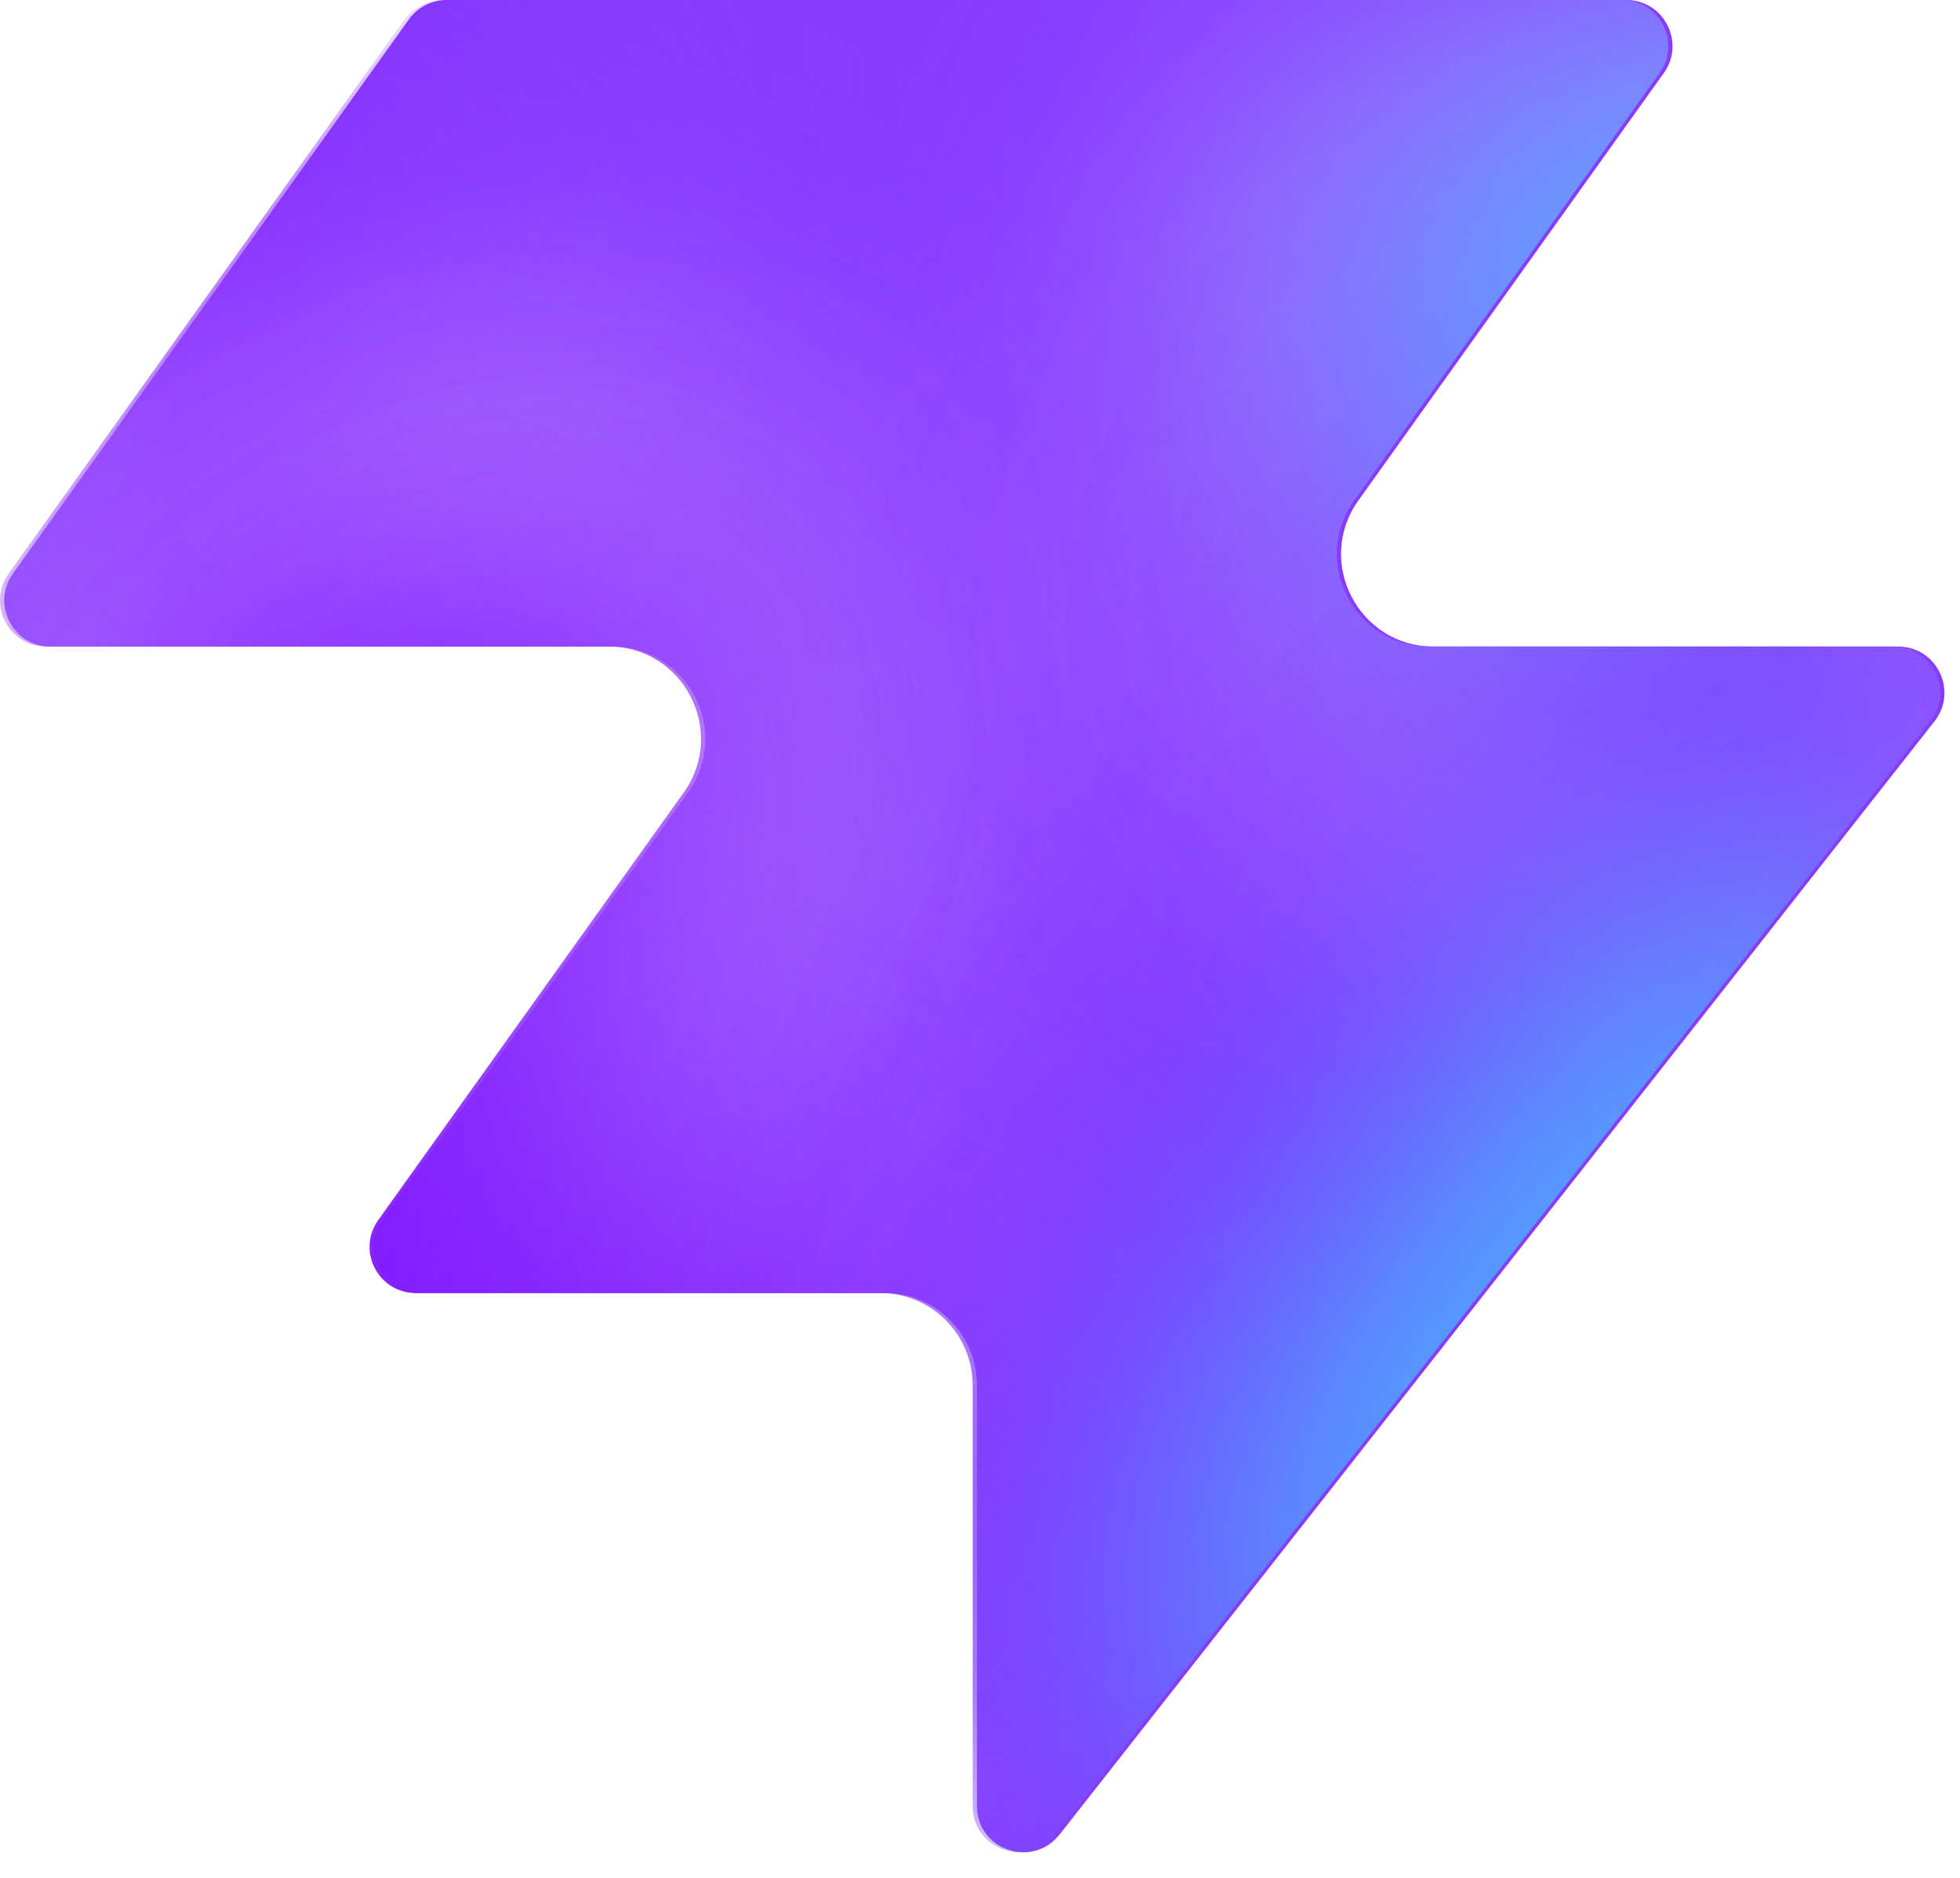
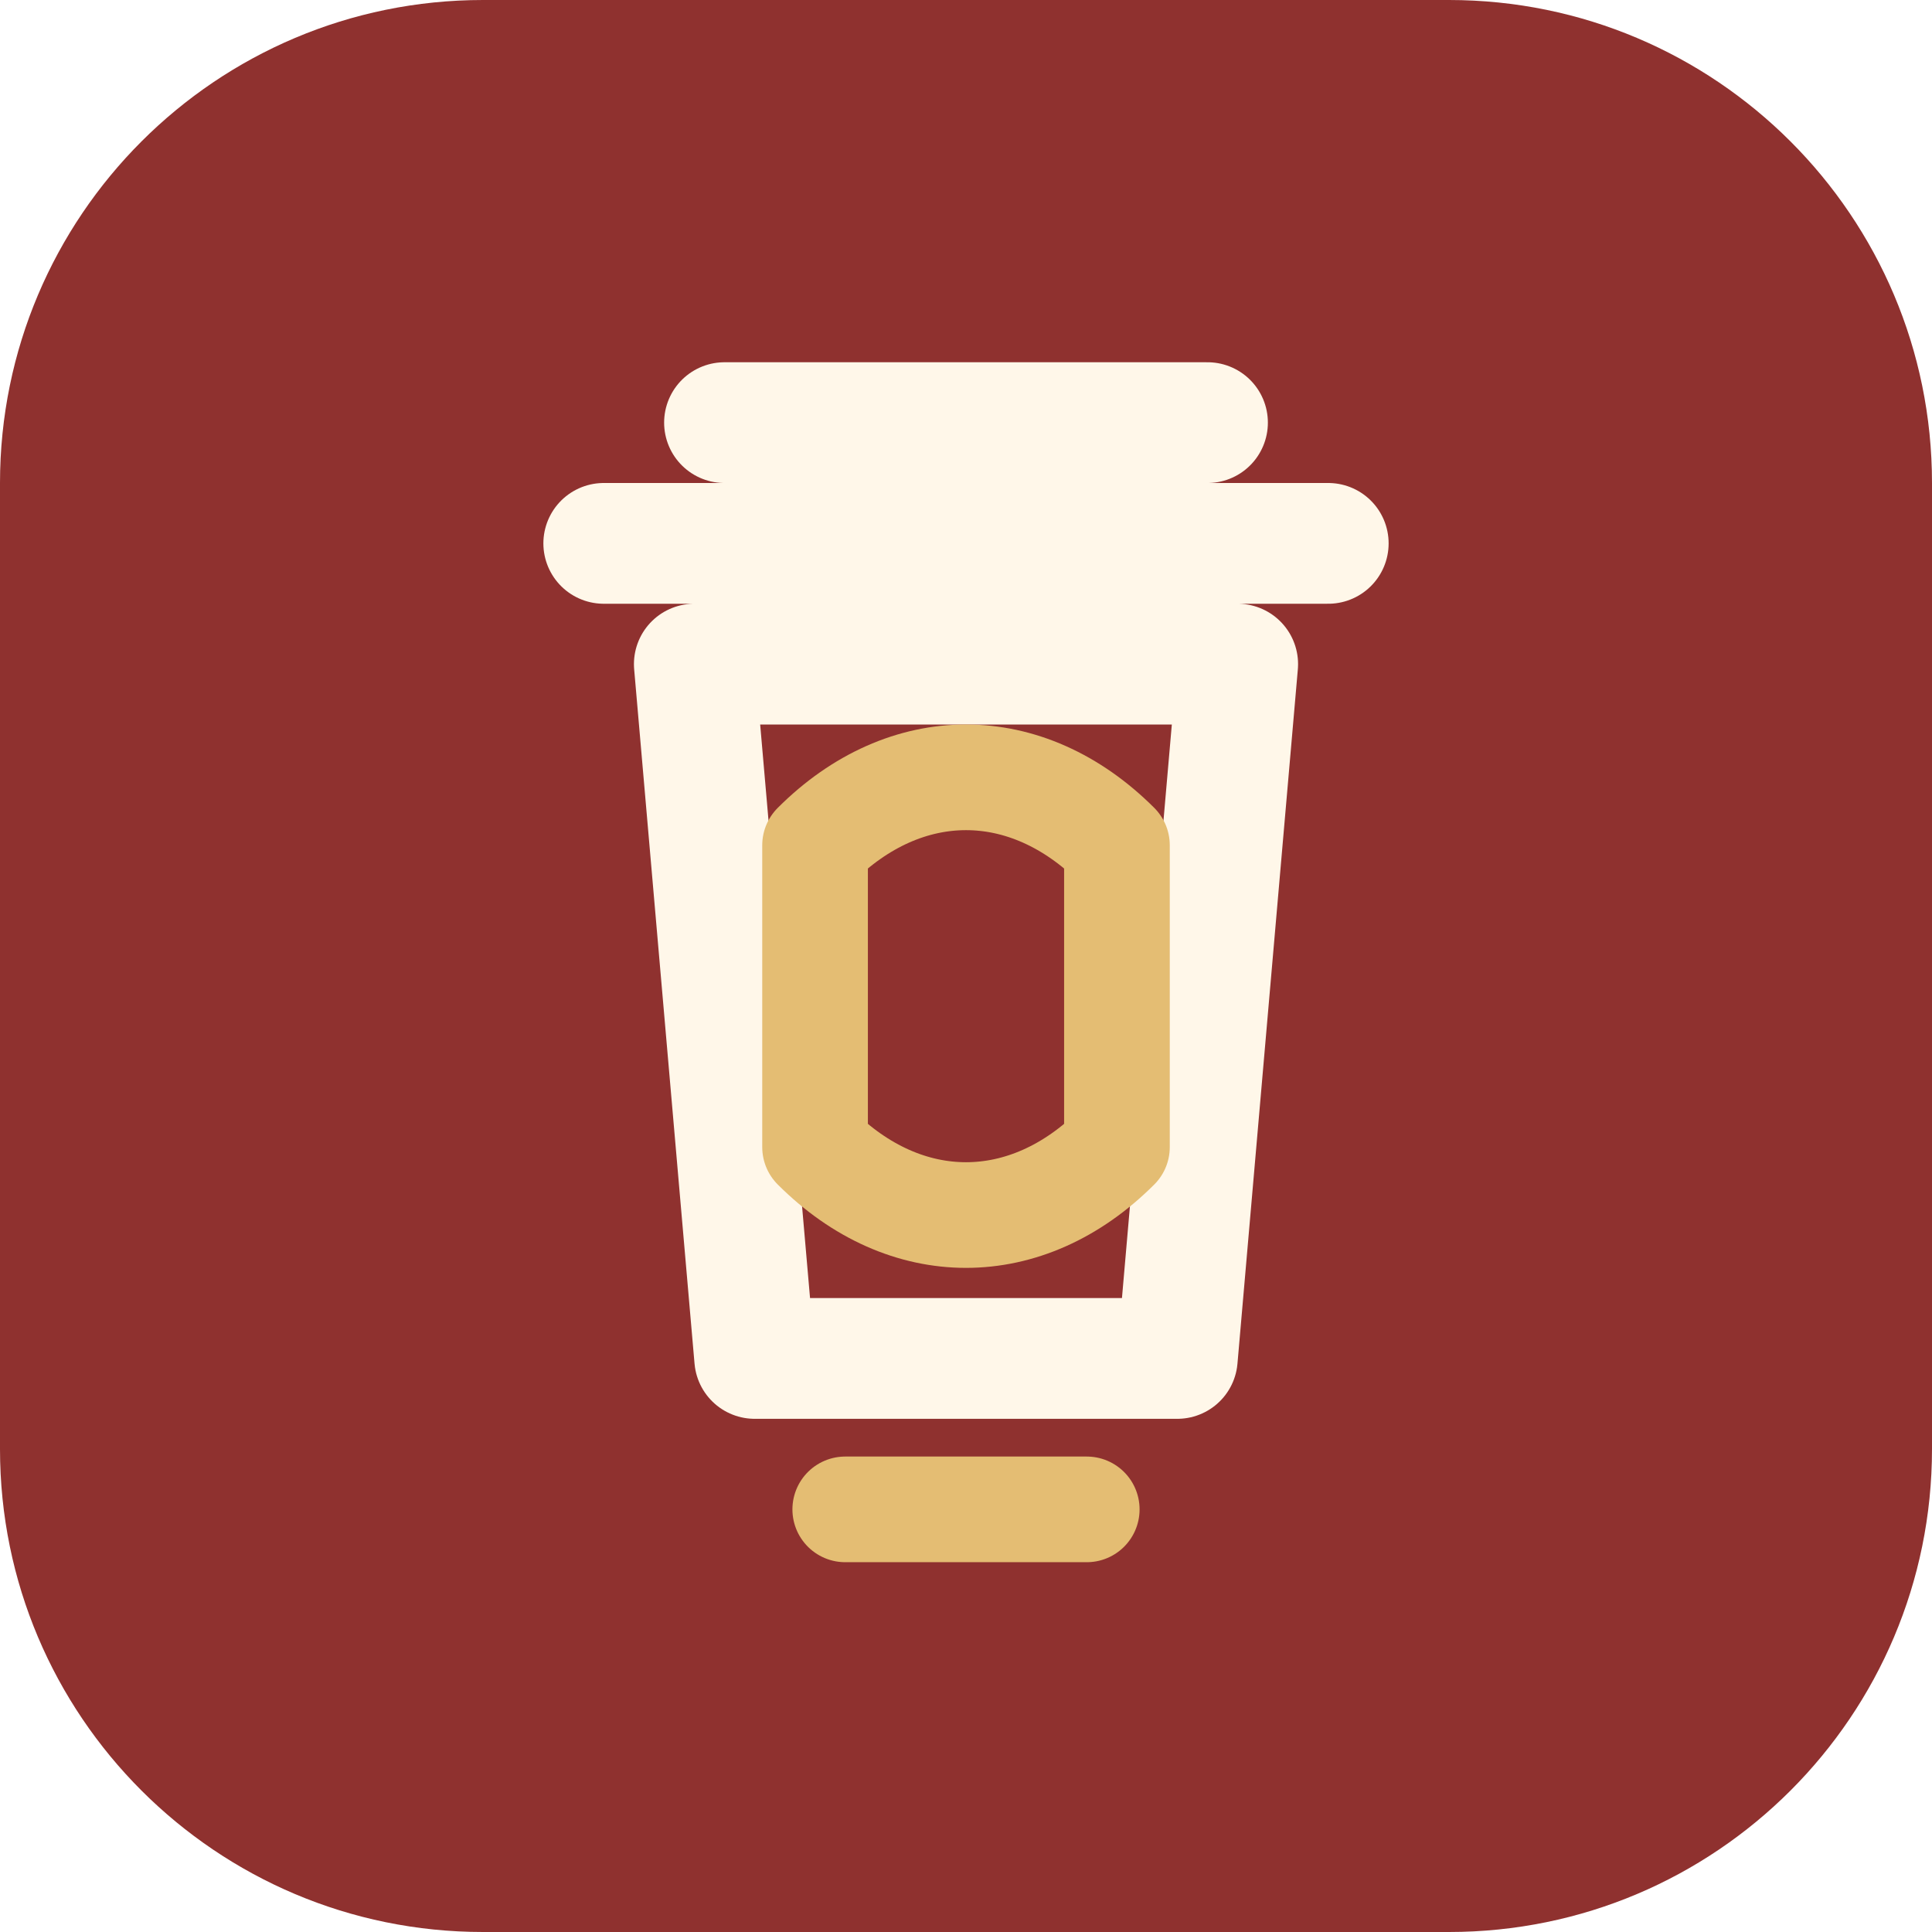
- <svg xmlns="http://www.w3.org/2000/svg" width="48" height="46" fill="none" viewBox="0 0 48 46">
-   <path fill="#863bff" d="M25.946 44.938c-.664.845-2.021.375-2.021-.698V33.937a2.26 2.26 0 0 0-2.262-2.262H10.287c-.92 0-1.456-1.04-.92-1.788l7.48-10.471c1.07-1.497 0-3.578-1.842-3.578H1.237c-.92 0-1.456-1.04-.92-1.788L10.013.474c.214-.297.556-.474.92-.474h28.894c.92 0 1.456 1.04.92 1.788l-7.48 10.471c-1.07 1.498 0 3.579 1.842 3.579h11.377c.943 0 1.473 1.088.89 1.83L25.947 44.94z" style="fill:#863bff;fill:color(display-p3 .525 .23 1);fill-opacity:1" />
-   <mask id="a" width="48" height="46" x="0" y="0" maskUnits="userSpaceOnUse" style="mask-type:alpha">
-     <path fill="#000" d="M25.842 44.938c-.664.844-2.021.375-2.021-.698V33.937a2.26 2.26 0 0 0-2.262-2.262H10.183c-.92 0-1.456-1.04-.92-1.788l7.48-10.471c1.07-1.498 0-3.579-1.842-3.579H1.133c-.92 0-1.456-1.04-.92-1.787L9.91.473c.214-.297.556-.474.92-.474h28.894c.92 0 1.456 1.04.92 1.788l-7.48 10.471c-1.07 1.498 0 3.578 1.842 3.578h11.377c.943 0 1.473 1.088.89 1.832L25.843 44.94z" style="fill:#000;fill-opacity:1" />
-   </mask>
-   <g mask="url(#a)">
-     <g filter="url(#b)">
-       <ellipse cx="5.508" cy="14.704" fill="#ede6ff" rx="5.508" ry="14.704" style="fill:#ede6ff;fill:color(display-p3 .927 .903 1);fill-opacity:1" transform="matrix(.00324 1 1 -.00324 -4.47 31.516)" />
-     </g>
-     <g filter="url(#c)">
-       <ellipse cx="10.399" cy="29.851" fill="#ede6ff" rx="10.399" ry="29.851" style="fill:#ede6ff;fill:color(display-p3 .927 .903 1);fill-opacity:1" transform="matrix(.00324 1 1 -.00324 -39.328 7.883)" />
-     </g>
-     <g filter="url(#d)">
-       <ellipse cx="5.508" cy="30.487" fill="#7e14ff" rx="5.508" ry="30.487" style="fill:#7e14ff;fill:color(display-p3 .492 .077 1);fill-opacity:1" transform="rotate(89.814 -25.913 -14.639)scale(1 -1)" />
-     </g>
-     <g filter="url(#e)">
-       <ellipse cx="5.508" cy="30.599" fill="#7e14ff" rx="5.508" ry="30.599" style="fill:#7e14ff;fill:color(display-p3 .492 .077 1);fill-opacity:1" transform="rotate(89.814 -32.644 -3.334)scale(1 -1)" />
-     </g>
-     <g filter="url(#f)">
-       <ellipse cx="5.508" cy="30.599" fill="#7e14ff" rx="5.508" ry="30.599" style="fill:#7e14ff;fill:color(display-p3 .492 .077 1);fill-opacity:1" transform="matrix(.00324 1 1 -.00324 -34.34 30.47)" />
-     </g>
-     <g filter="url(#g)">
-       <ellipse cx="14.072" cy="22.078" fill="#ede6ff" rx="14.072" ry="22.078" style="fill:#ede6ff;fill:color(display-p3 .927 .903 1);fill-opacity:1" transform="rotate(93.35 24.506 48.493)scale(-1 1)" />
-     </g>
-     <g filter="url(#h)">
-       <ellipse cx="3.47" cy="21.501" fill="#7e14ff" rx="3.47" ry="21.501" style="fill:#7e14ff;fill:color(display-p3 .492 .077 1);fill-opacity:1" transform="rotate(89.009 28.708 47.59)scale(-1 1)" />
-     </g>
-     <g filter="url(#i)">
-       <ellipse cx="3.47" cy="21.501" fill="#7e14ff" rx="3.47" ry="21.501" style="fill:#7e14ff;fill:color(display-p3 .492 .077 1);fill-opacity:1" transform="rotate(89.009 28.708 47.59)scale(-1 1)" />
-     </g>
-     <g filter="url(#j)">
-       <ellipse cx=".387" cy="8.972" fill="#7e14ff" rx="4.407" ry="29.108" style="fill:#7e14ff;fill:color(display-p3 .492 .077 1);fill-opacity:1" transform="rotate(39.51 .387 8.972)" />
-     </g>
-     <g filter="url(#k)">
-       <ellipse cx="47.523" cy="-6.092" fill="#7e14ff" rx="4.407" ry="29.108" style="fill:#7e14ff;fill:color(display-p3 .492 .077 1);fill-opacity:1" transform="rotate(37.892 47.523 -6.092)" />
-     </g>
-     <g filter="url(#l)">
-       <ellipse cx="41.412" cy="6.333" fill="#47bfff" rx="5.971" ry="9.665" style="fill:#47bfff;fill:color(display-p3 .28 .748 1);fill-opacity:1" transform="rotate(37.892 41.412 6.333)" />
-     </g>
-     <g filter="url(#m)">
-       <ellipse cx="-1.879" cy="38.332" fill="#7e14ff" rx="4.407" ry="29.108" style="fill:#7e14ff;fill:color(display-p3 .492 .077 1);fill-opacity:1" transform="rotate(37.892 -1.88 38.332)" />
-     </g>
-     <g filter="url(#n)">
-       <ellipse cx="-1.879" cy="38.332" fill="#7e14ff" rx="4.407" ry="29.108" style="fill:#7e14ff;fill:color(display-p3 .492 .077 1);fill-opacity:1" transform="rotate(37.892 -1.88 38.332)" />
-     </g>
-     <g filter="url(#o)">
-       <ellipse cx="35.651" cy="29.907" fill="#7e14ff" rx="4.407" ry="29.108" style="fill:#7e14ff;fill:color(display-p3 .492 .077 1);fill-opacity:1" transform="rotate(37.892 35.651 29.907)" />
-     </g>
-     <g filter="url(#p)">
-       <ellipse cx="38.418" cy="32.4" fill="#47bfff" rx="5.971" ry="15.297" style="fill:#47bfff;fill:color(display-p3 .28 .748 1);fill-opacity:1" transform="rotate(37.892 38.418 32.4)" />
-     </g>
-   </g>
-   <defs>
-     <filter id="b" width="60.045" height="41.654" x="-19.77" y="16.149" color-interpolation-filters="sRGB" filterUnits="userSpaceOnUse">
-       <feFlood flood-opacity="0" result="BackgroundImageFix" />
-       <feBlend in="SourceGraphic" in2="BackgroundImageFix" result="shape" />
-       <feGaussianBlur result="effect1_foregroundBlur_2002_17158" stdDeviation="7.659" />
-     </filter>
-     <filter id="c" width="90.34" height="51.437" x="-54.613" y="-7.533" color-interpolation-filters="sRGB" filterUnits="userSpaceOnUse">
-       <feFlood flood-opacity="0" result="BackgroundImageFix" />
-       <feBlend in="SourceGraphic" in2="BackgroundImageFix" result="shape" />
-       <feGaussianBlur result="effect1_foregroundBlur_2002_17158" stdDeviation="7.659" />
-     </filter>
-     <filter id="d" width="79.355" height="29.4" x="-49.64" y="2.03" color-interpolation-filters="sRGB" filterUnits="userSpaceOnUse">
-       <feFlood flood-opacity="0" result="BackgroundImageFix" />
-       <feBlend in="SourceGraphic" in2="BackgroundImageFix" result="shape" />
-       <feGaussianBlur result="effect1_foregroundBlur_2002_17158" stdDeviation="4.596" />
-     </filter>
-     <filter id="e" width="79.579" height="29.4" x="-45.045" y="20.029" color-interpolation-filters="sRGB" filterUnits="userSpaceOnUse">
-       <feFlood flood-opacity="0" result="BackgroundImageFix" />
-       <feBlend in="SourceGraphic" in2="BackgroundImageFix" result="shape" />
-       <feGaussianBlur result="effect1_foregroundBlur_2002_17158" stdDeviation="4.596" />
-     </filter>
-     <filter id="f" width="79.579" height="29.4" x="-43.513" y="21.178" color-interpolation-filters="sRGB" filterUnits="userSpaceOnUse">
-       <feFlood flood-opacity="0" result="BackgroundImageFix" />
-       <feBlend in="SourceGraphic" in2="BackgroundImageFix" result="shape" />
-       <feGaussianBlur result="effect1_foregroundBlur_2002_17158" stdDeviation="4.596" />
-     </filter>
-     <filter id="g" width="74.749" height="58.852" x="15.756" y="-17.901" color-interpolation-filters="sRGB" filterUnits="userSpaceOnUse">
-       <feFlood flood-opacity="0" result="BackgroundImageFix" />
-       <feBlend in="SourceGraphic" in2="BackgroundImageFix" result="shape" />
-       <feGaussianBlur result="effect1_foregroundBlur_2002_17158" stdDeviation="7.659" />
-     </filter>
-     <filter id="h" width="61.377" height="25.362" x="23.548" y="2.284" color-interpolation-filters="sRGB" filterUnits="userSpaceOnUse">
-       <feFlood flood-opacity="0" result="BackgroundImageFix" />
-       <feBlend in="SourceGraphic" in2="BackgroundImageFix" result="shape" />
-       <feGaussianBlur result="effect1_foregroundBlur_2002_17158" stdDeviation="4.596" />
-     </filter>
-     <filter id="i" width="61.377" height="25.362" x="23.548" y="2.284" color-interpolation-filters="sRGB" filterUnits="userSpaceOnUse">
-       <feFlood flood-opacity="0" result="BackgroundImageFix" />
-       <feBlend in="SourceGraphic" in2="BackgroundImageFix" result="shape" />
-       <feGaussianBlur result="effect1_foregroundBlur_2002_17158" stdDeviation="4.596" />
-     </filter>
-     <filter id="j" width="56.045" height="63.649" x="-27.636" y="-22.853" color-interpolation-filters="sRGB" filterUnits="userSpaceOnUse">
-       <feFlood flood-opacity="0" result="BackgroundImageFix" />
-       <feBlend in="SourceGraphic" in2="BackgroundImageFix" result="shape" />
-       <feGaussianBlur result="effect1_foregroundBlur_2002_17158" stdDeviation="4.596" />
-     </filter>
-     <filter id="k" width="54.814" height="64.646" x="20.116" y="-38.415" color-interpolation-filters="sRGB" filterUnits="userSpaceOnUse">
-       <feFlood flood-opacity="0" result="BackgroundImageFix" />
-       <feBlend in="SourceGraphic" in2="BackgroundImageFix" result="shape" />
-       <feGaussianBlur result="effect1_foregroundBlur_2002_17158" stdDeviation="4.596" />
-     </filter>
-     <filter id="l" width="33.541" height="35.313" x="24.641" y="-11.323" color-interpolation-filters="sRGB" filterUnits="userSpaceOnUse">
-       <feFlood flood-opacity="0" result="BackgroundImageFix" />
-       <feBlend in="SourceGraphic" in2="BackgroundImageFix" result="shape" />
-       <feGaussianBlur result="effect1_foregroundBlur_2002_17158" stdDeviation="4.596" />
-     </filter>
-     <filter id="m" width="54.814" height="64.646" x="-29.286" y="6.009" color-interpolation-filters="sRGB" filterUnits="userSpaceOnUse">
-       <feFlood flood-opacity="0" result="BackgroundImageFix" />
-       <feBlend in="SourceGraphic" in2="BackgroundImageFix" result="shape" />
-       <feGaussianBlur result="effect1_foregroundBlur_2002_17158" stdDeviation="4.596" />
-     </filter>
-     <filter id="n" width="54.814" height="64.646" x="-29.286" y="6.009" color-interpolation-filters="sRGB" filterUnits="userSpaceOnUse">
-       <feFlood flood-opacity="0" result="BackgroundImageFix" />
-       <feBlend in="SourceGraphic" in2="BackgroundImageFix" result="shape" />
-       <feGaussianBlur result="effect1_foregroundBlur_2002_17158" stdDeviation="4.596" />
-     </filter>
-     <filter id="o" width="54.814" height="64.646" x="8.244" y="-2.416" color-interpolation-filters="sRGB" filterUnits="userSpaceOnUse">
-       <feFlood flood-opacity="0" result="BackgroundImageFix" />
-       <feBlend in="SourceGraphic" in2="BackgroundImageFix" result="shape" />
-       <feGaussianBlur result="effect1_foregroundBlur_2002_17158" stdDeviation="4.596" />
-     </filter>
-     <filter id="p" width="39.409" height="43.623" x="18.713" y="10.588" color-interpolation-filters="sRGB" filterUnits="userSpaceOnUse">
-       <feFlood flood-opacity="0" result="BackgroundImageFix" />
-       <feBlend in="SourceGraphic" in2="BackgroundImageFix" result="shape" />
-       <feGaussianBlur result="effect1_foregroundBlur_2002_17158" stdDeviation="4.596" />
-     </filter>
-   </defs>
+ <svg xmlns="http://www.w3.org/2000/svg" viewBox="0 0 64 64">
+   <rect width="64" height="64" rx="16" fill="#8f312f" />
+   <path d="M20 18h24M24 14h16M23 22h18l-2 23H25l-2-23Z" fill="none" stroke="#fff7e9" stroke-width="4" stroke-linecap="round" stroke-linejoin="round" />
+   <path d="M27 28c3-3 7-3 10 0v10c-3 3-7 3-10 0V28ZM28 50h8" fill="none" stroke="#e4bd73" stroke-width="3.5" stroke-linecap="round" stroke-linejoin="round" />
</svg>
